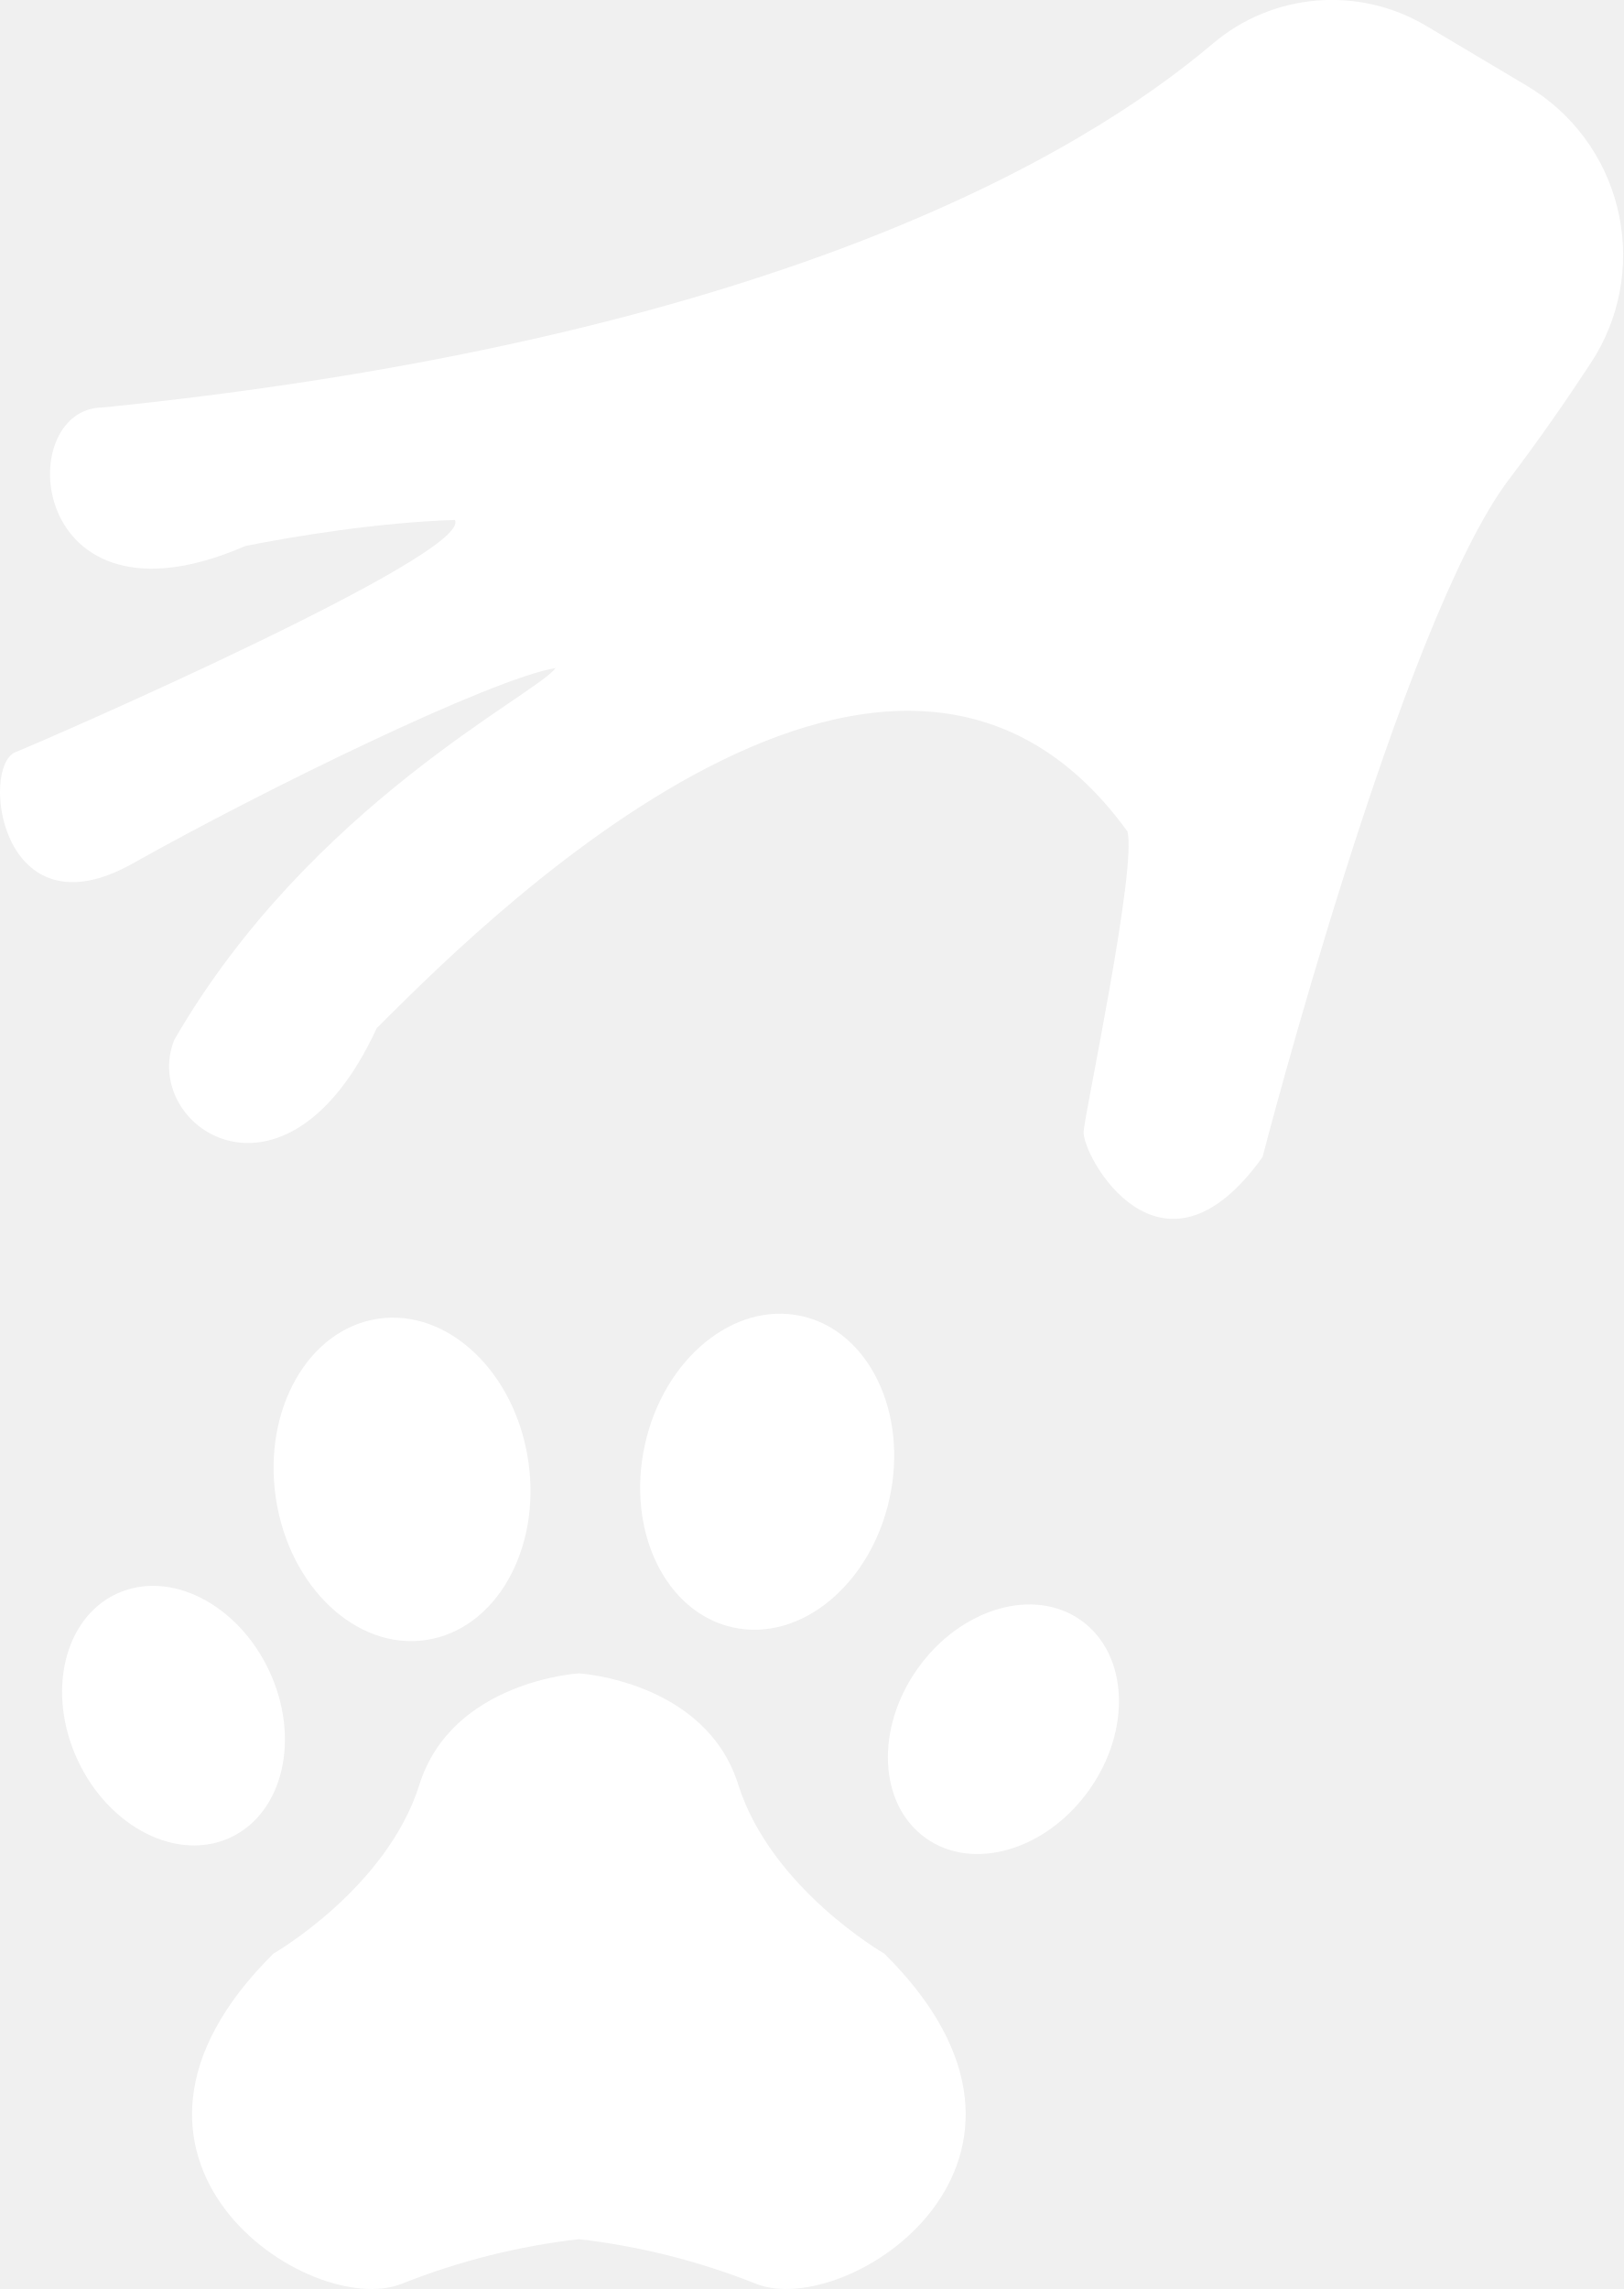
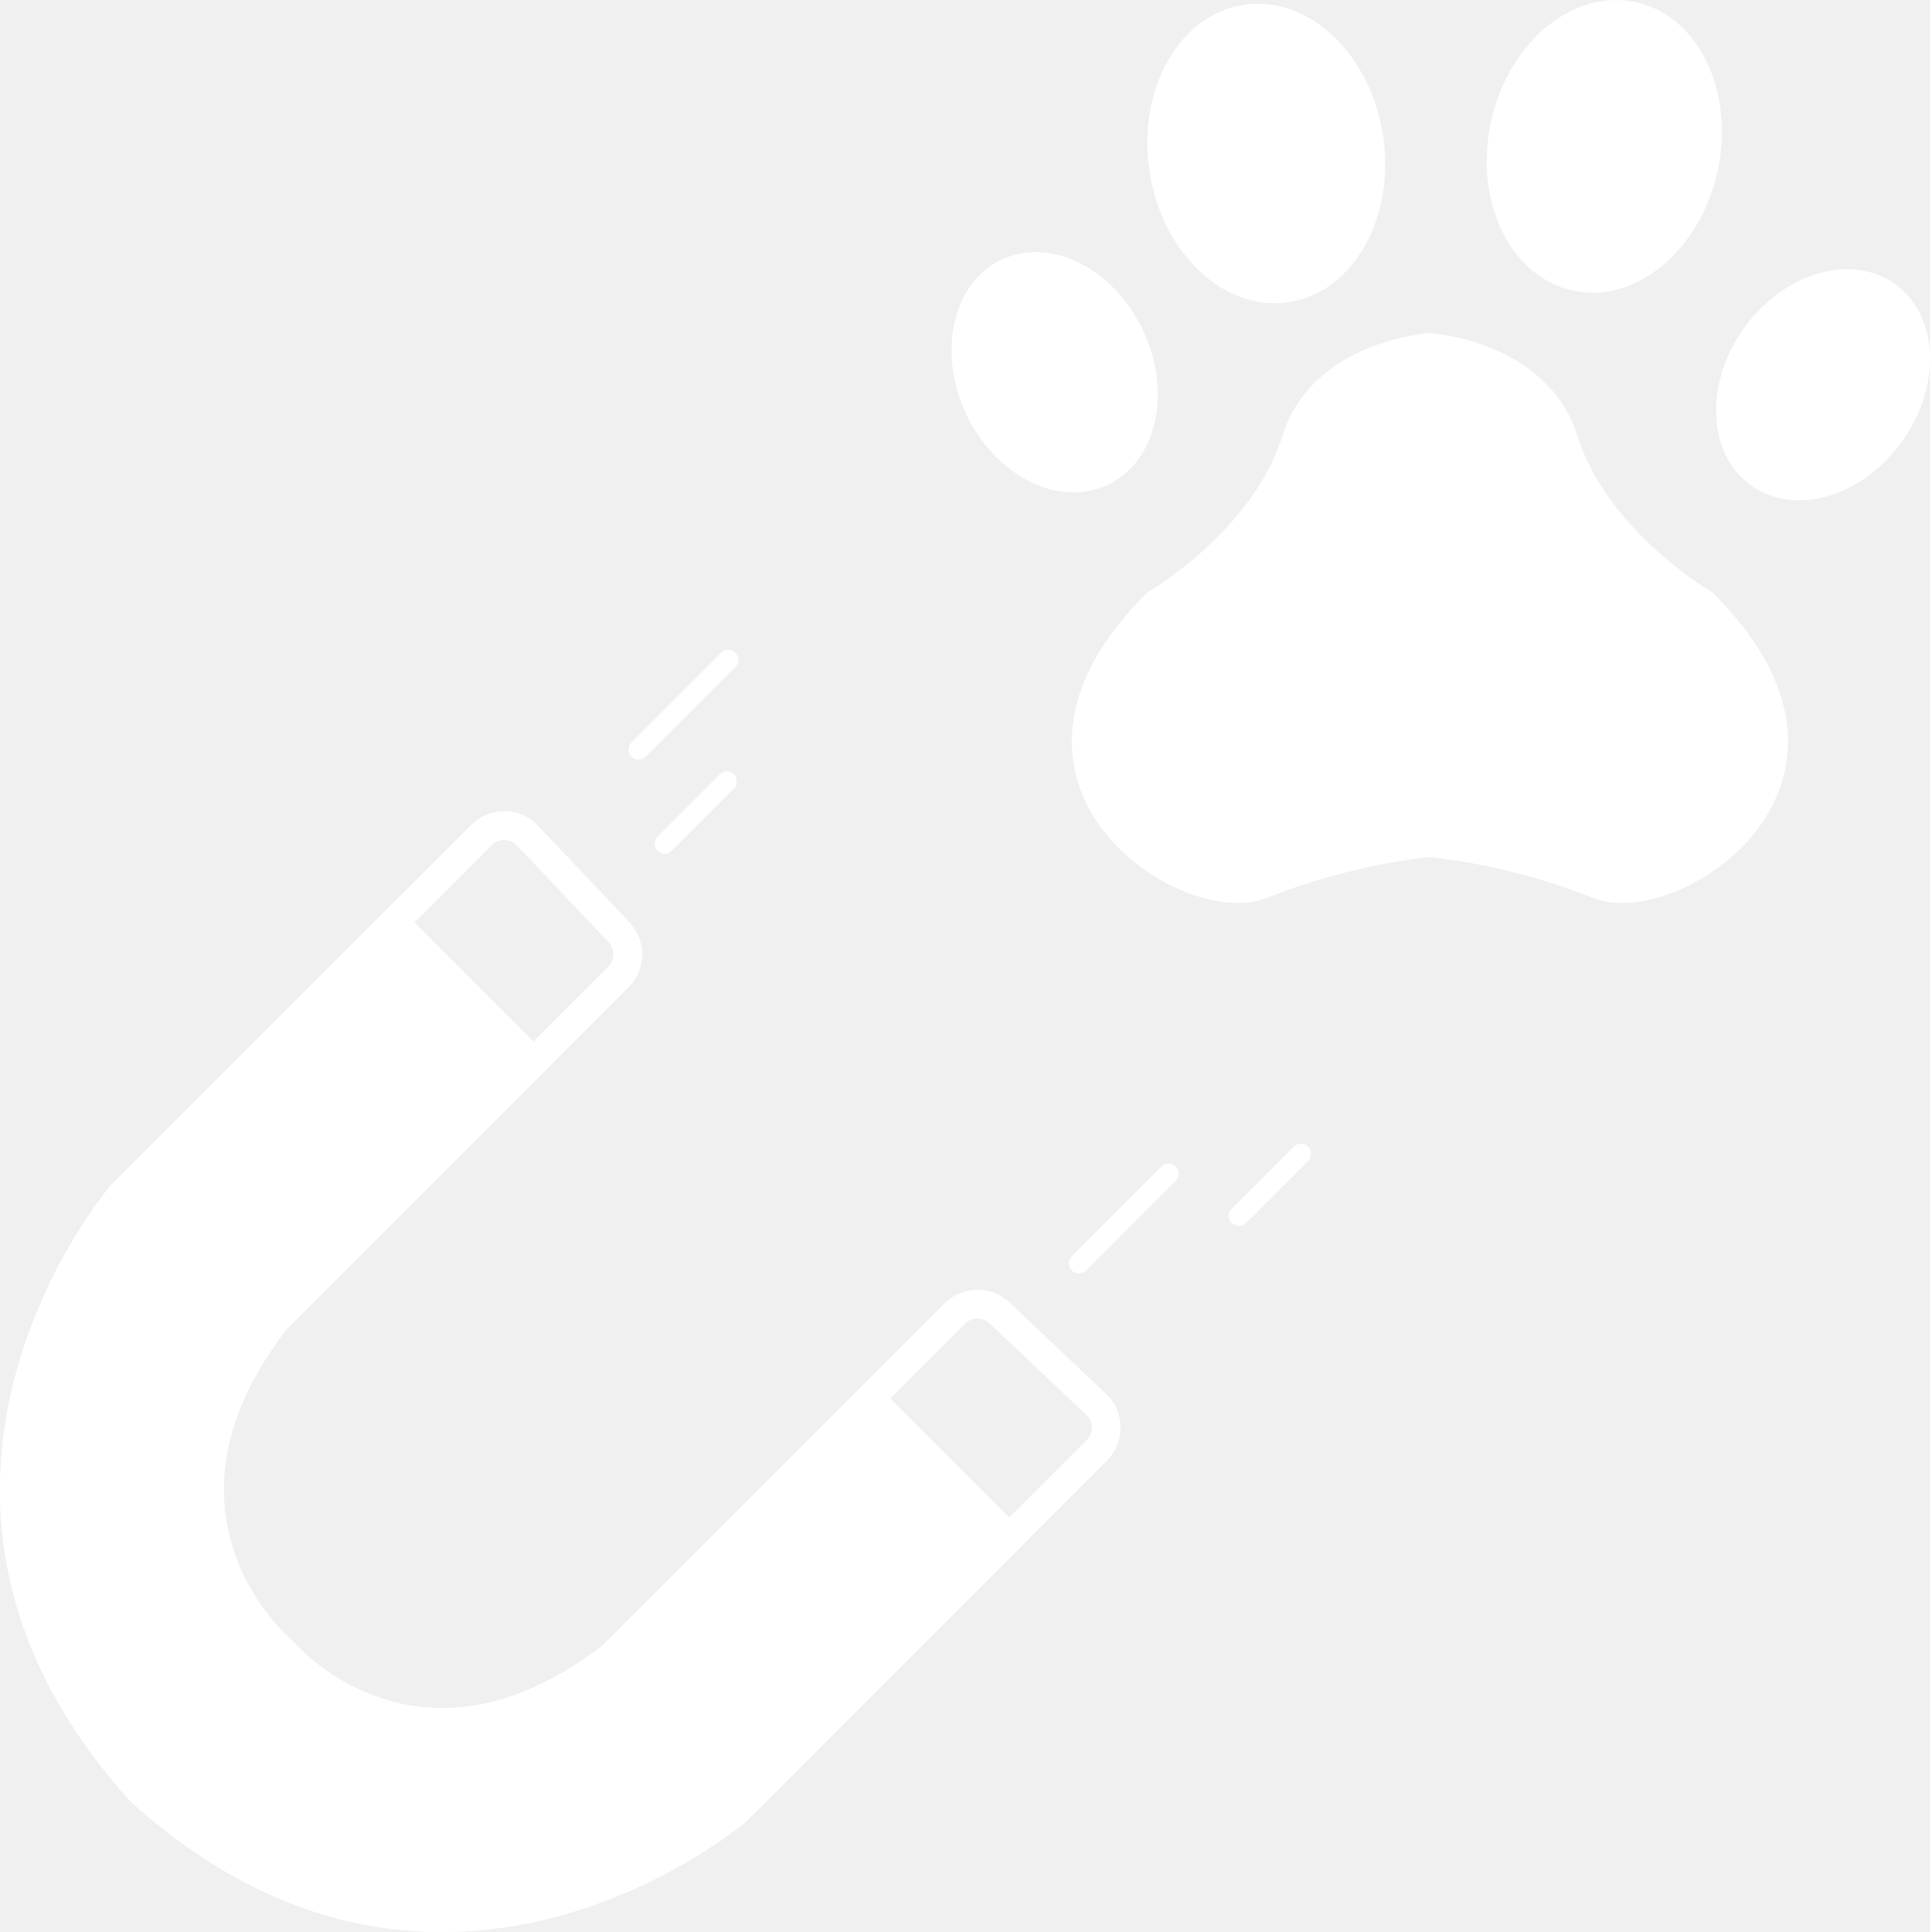
- <svg xmlns="http://www.w3.org/2000/svg" id="Layer_1" data-name="Layer 1" viewBox="0 0 754.59 1063.99">
+ <svg xmlns="http://www.w3.org/2000/svg" id="Layer_1" data-name="Layer 1" viewBox="0 0 1029.25 1030.12">
  <defs>
    <style>.cls-1{fill:#fff;}</style>
  </defs>
-   <ellipse class="cls-1" cx="80.66" cy="797.48" rx="49.12" ry="62.52" transform="translate(-330.91 109.67) rotate(-25.12)" />
-   <ellipse class="cls-1" cx="186.91" cy="687.66" rx="59.31" ry="75.49" transform="translate(-100.04 35.38) rotate(-8.54)" />
-   <ellipse class="cls-1" cx="356.65" cy="684.11" rx="74.1" ry="58.22" transform="translate(-387.97 885.92) rotate(-77.63)" />
-   <ellipse class="cls-1" cx="466.49" cy="803.8" rx="62.16" ry="48.84" transform="translate(-458.69 715.84) rotate(-54.44)" />
-   <path class="cls-1" d="M351.28,1061.51a321.12,321.12,0,0,0-82.18-20.68,321.15,321.15,0,0,0-82.17,20.68c-42.84,17.24-156.3-57.83-59.84-153.4,0,0,52.73-30.33,67.89-78.56s74.12-51.72,74.12-51.72,58.95,3.5,74.12,51.72,67.9,78.56,67.9,78.56C507.6,1003.68,394.11,1078.75,351.28,1061.51Z" transform="translate(0.01 0)" />
-   <path class="cls-1" d="M663,12a85.71,85.71,0,0,0-99.29,8.37C501.88,72.8,357,157.9,47.94,189.4,5,189.4,12.71,297.86,114,253.81c22-4.4,61.66-11,97.44-12.11C220.26,257.12,23.72,343,7.2,349.61S.05,436,61.71,401.36s166.81-85.88,196.54-90.84C250,322.63,144.25,373.83,81,483.39c-16,40.19,51.76,86.43,94.15-5.51,39.08-38.53,237.83-245,349-91.39,4.4,17.07-19.27,128.28-20.37,139.29s35.85,78.14,83.17,12.05c0,0,64.41-248.84,114.51-314.91,13.81-18.2,26.65-36.7,38-54A91.49,91.49,0,0,0,713.48,42.16c-1.17-.77-2.36-1.52-3.57-2.24Z" transform="translate(0.01 0)" />
+   <path class="cls-1" d="M375.32,421.15a5.38,5.38,0,0,1-3.8-9.18l47.83-47.82a5.37,5.37,0,0,1,7.6,7.6l-47.83,47.82A5.35,5.35,0,0,1,375.32,421.15Z" transform="translate(-34.75 -16.14)" />
+   <path class="cls-1" d="M389.26,471.3a5.38,5.38,0,0,1-3.8-9.17l33.06-33.07a5.37,5.37,0,0,1,7.6,7.6l-33.06,33.06A5.35,5.35,0,0,1,389.26,471.3Z" transform="translate(-34.75 -16.14)" />
+   <path class="cls-1" d="M303.63,464a9.34,9.34,0,0,1,6.85,2.94l48.81,51.53a9.39,9.39,0,0,1-.18,13.15L176.58,714.14l-.7.71-.61.79C132.73,770.93,135,817.46,144.45,846.76a129.82,129.82,0,0,0,35,54.81c5.85,6.51,39.05,40.71,91.12,40.71,31.39,0,63.28-12.29,94.79-36.53l.79-.6.71-.71L549.4,721.91a9.43,9.43,0,0,1,13.15-.18l51.53,48.81a9.43,9.43,0,0,1,.18,13.51L422.41,975.9c-2.65,2.18-18.63,15-43.5,27.58-24.7,12.51-63.58,27.43-108.54,27.43-55,0-107.19-21.92-155.1-65.16-32-35.42-52.41-73.41-60.76-112.92-6.69-31.61-5.74-64.45,2.82-97.62,14.06-54.5,44.4-92.47,47.79-96.6L297,466.76a9.37,9.37,0,0,1,6.66-2.76Zm0-15.35a24.68,24.68,0,0,0-17.51,7.25L93.78,648.24S-45.76,810.77,104.26,976.47a1.07,1.07,0,0,0,.14.16.61.61,0,0,0,.15.13c57.94,52.46,115.46,69.5,165.82,69.5,93.64,0,162.41-59,162.41-59L625.12,794.91a24.79,24.79,0,0,0-.48-35.51l-51.53-48.81a24.77,24.77,0,0,0-34.56.47L356,893.58c-32.41,24.93-61.25,33.34-85.43,33.34-47.52,0-77-32.51-80.11-36.08a.58.58,0,0,1-.11-.13l0,0a.61.61,0,0,1-.16-.13c-5.38-4.66-76.67-69.44-2.74-165.54L370,542.47a24.76,24.76,0,0,0,.47-34.55l-48.8-51.53a24.69,24.69,0,0,0-18-7.74Z" transform="translate(-34.75 -16.14)" />
+   <path class="cls-1" d="M583.91,836.11,432.78,987.24s-162.54,139.53-328.23-10.48a.61.61,0,0,1-.15-.13,1.07,1.07,0,0,1-.14-.16c-150-165.7-10.48-328.23-10.48-328.23L244.91,497.11l85.21,85.21L187.44,725c-73.93,96.1-2.64,160.88,2.74,165.54a.61.61,0,0,0,.16.13l0,0a.58.58,0,0,0,.11.13c4.67,5.38,69.43,76.66,165.54,2.74L498.7,750.9Z" transform="translate(-34.75 -16.14)" />
+   <path class="cls-1" d="M610.16,695.12a5.37,5.37,0,0,1-3.8-9.17l47.83-47.83a5.37,5.37,0,0,1,7.6,7.6L614,693.55A5.34,5.34,0,0,1,610.16,695.12Z" transform="translate(-34.75 -16.14)" />
+   <path class="cls-1" d="M695.51,669.78a5.37,5.37,0,0,1-3.8-9.17l33.06-33.06a5.37,5.37,0,0,1,7.6,7.6l-33.06,33.06A5.36,5.36,0,0,1,695.51,669.78Z" transform="translate(-34.75 -16.14)" />
+   <ellipse class="cls-1" cx="597.21" cy="214.62" rx="52.17" ry="66.39" transform="translate(-69.38 257.69) rotate(-25.12)" />
+   <ellipse class="cls-1" cx="710.08" cy="97.95" rx="62.99" ry="80.17" transform="translate(-41.43 90.43) rotate(-8.54)" />
+   <ellipse class="cls-1" cx="890.29" cy="94.16" rx="78.69" ry="61.83" transform="translate(572.91 927.49) rotate(-77.63)" />
+   <ellipse class="cls-1" cx="1006.96" cy="221.25" rx="66.01" ry="51.87" transform="translate(206.66 895.66) rotate(-54.44)" />
+   <path class="cls-1" d="M884.6,495a339.81,339.81,0,0,0-87.27-21.9s-41.71,3.6-87.27,21.9-166-61.36-63.53-162.85c0,0,56-32.24,72.07-83.47s78.73-54.95,78.73-54.95,62.59,3.76,78.73,54.95,72.07,83.47,72.07,83.47C1050.6,433.63,930.11,513.3,884.6,495Z" transform="translate(-34.75 -16.14)" />
</svg>
